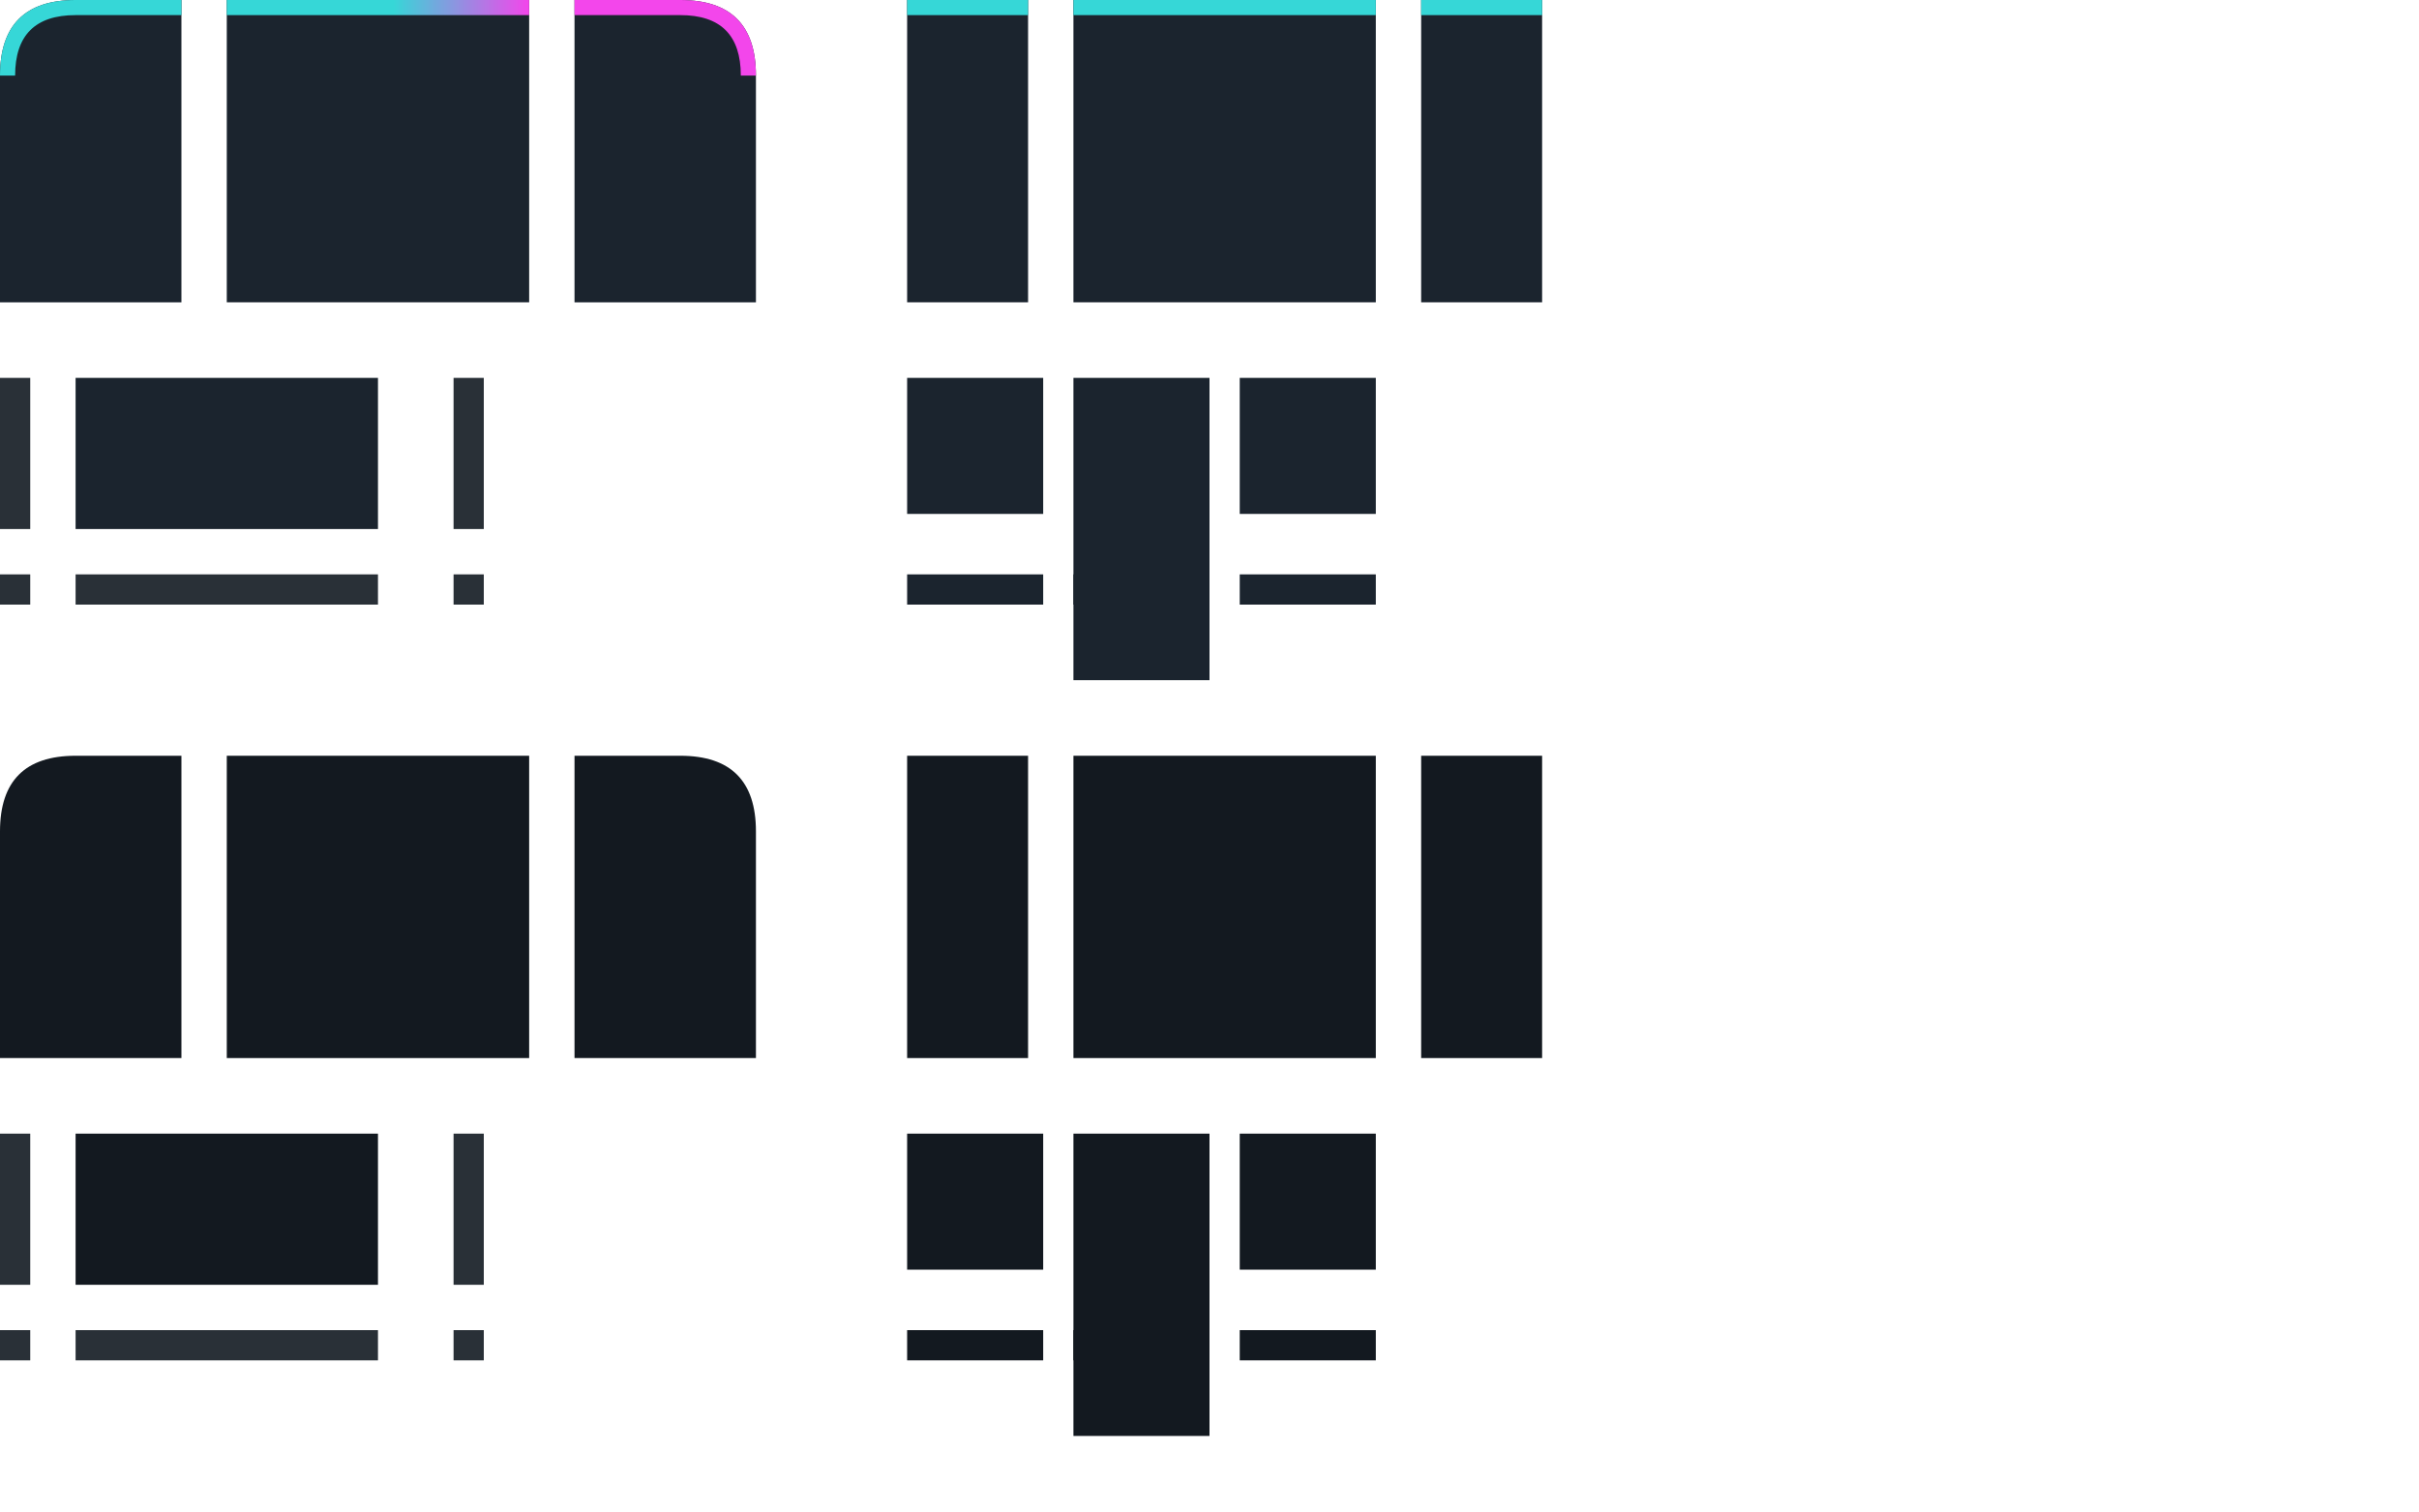
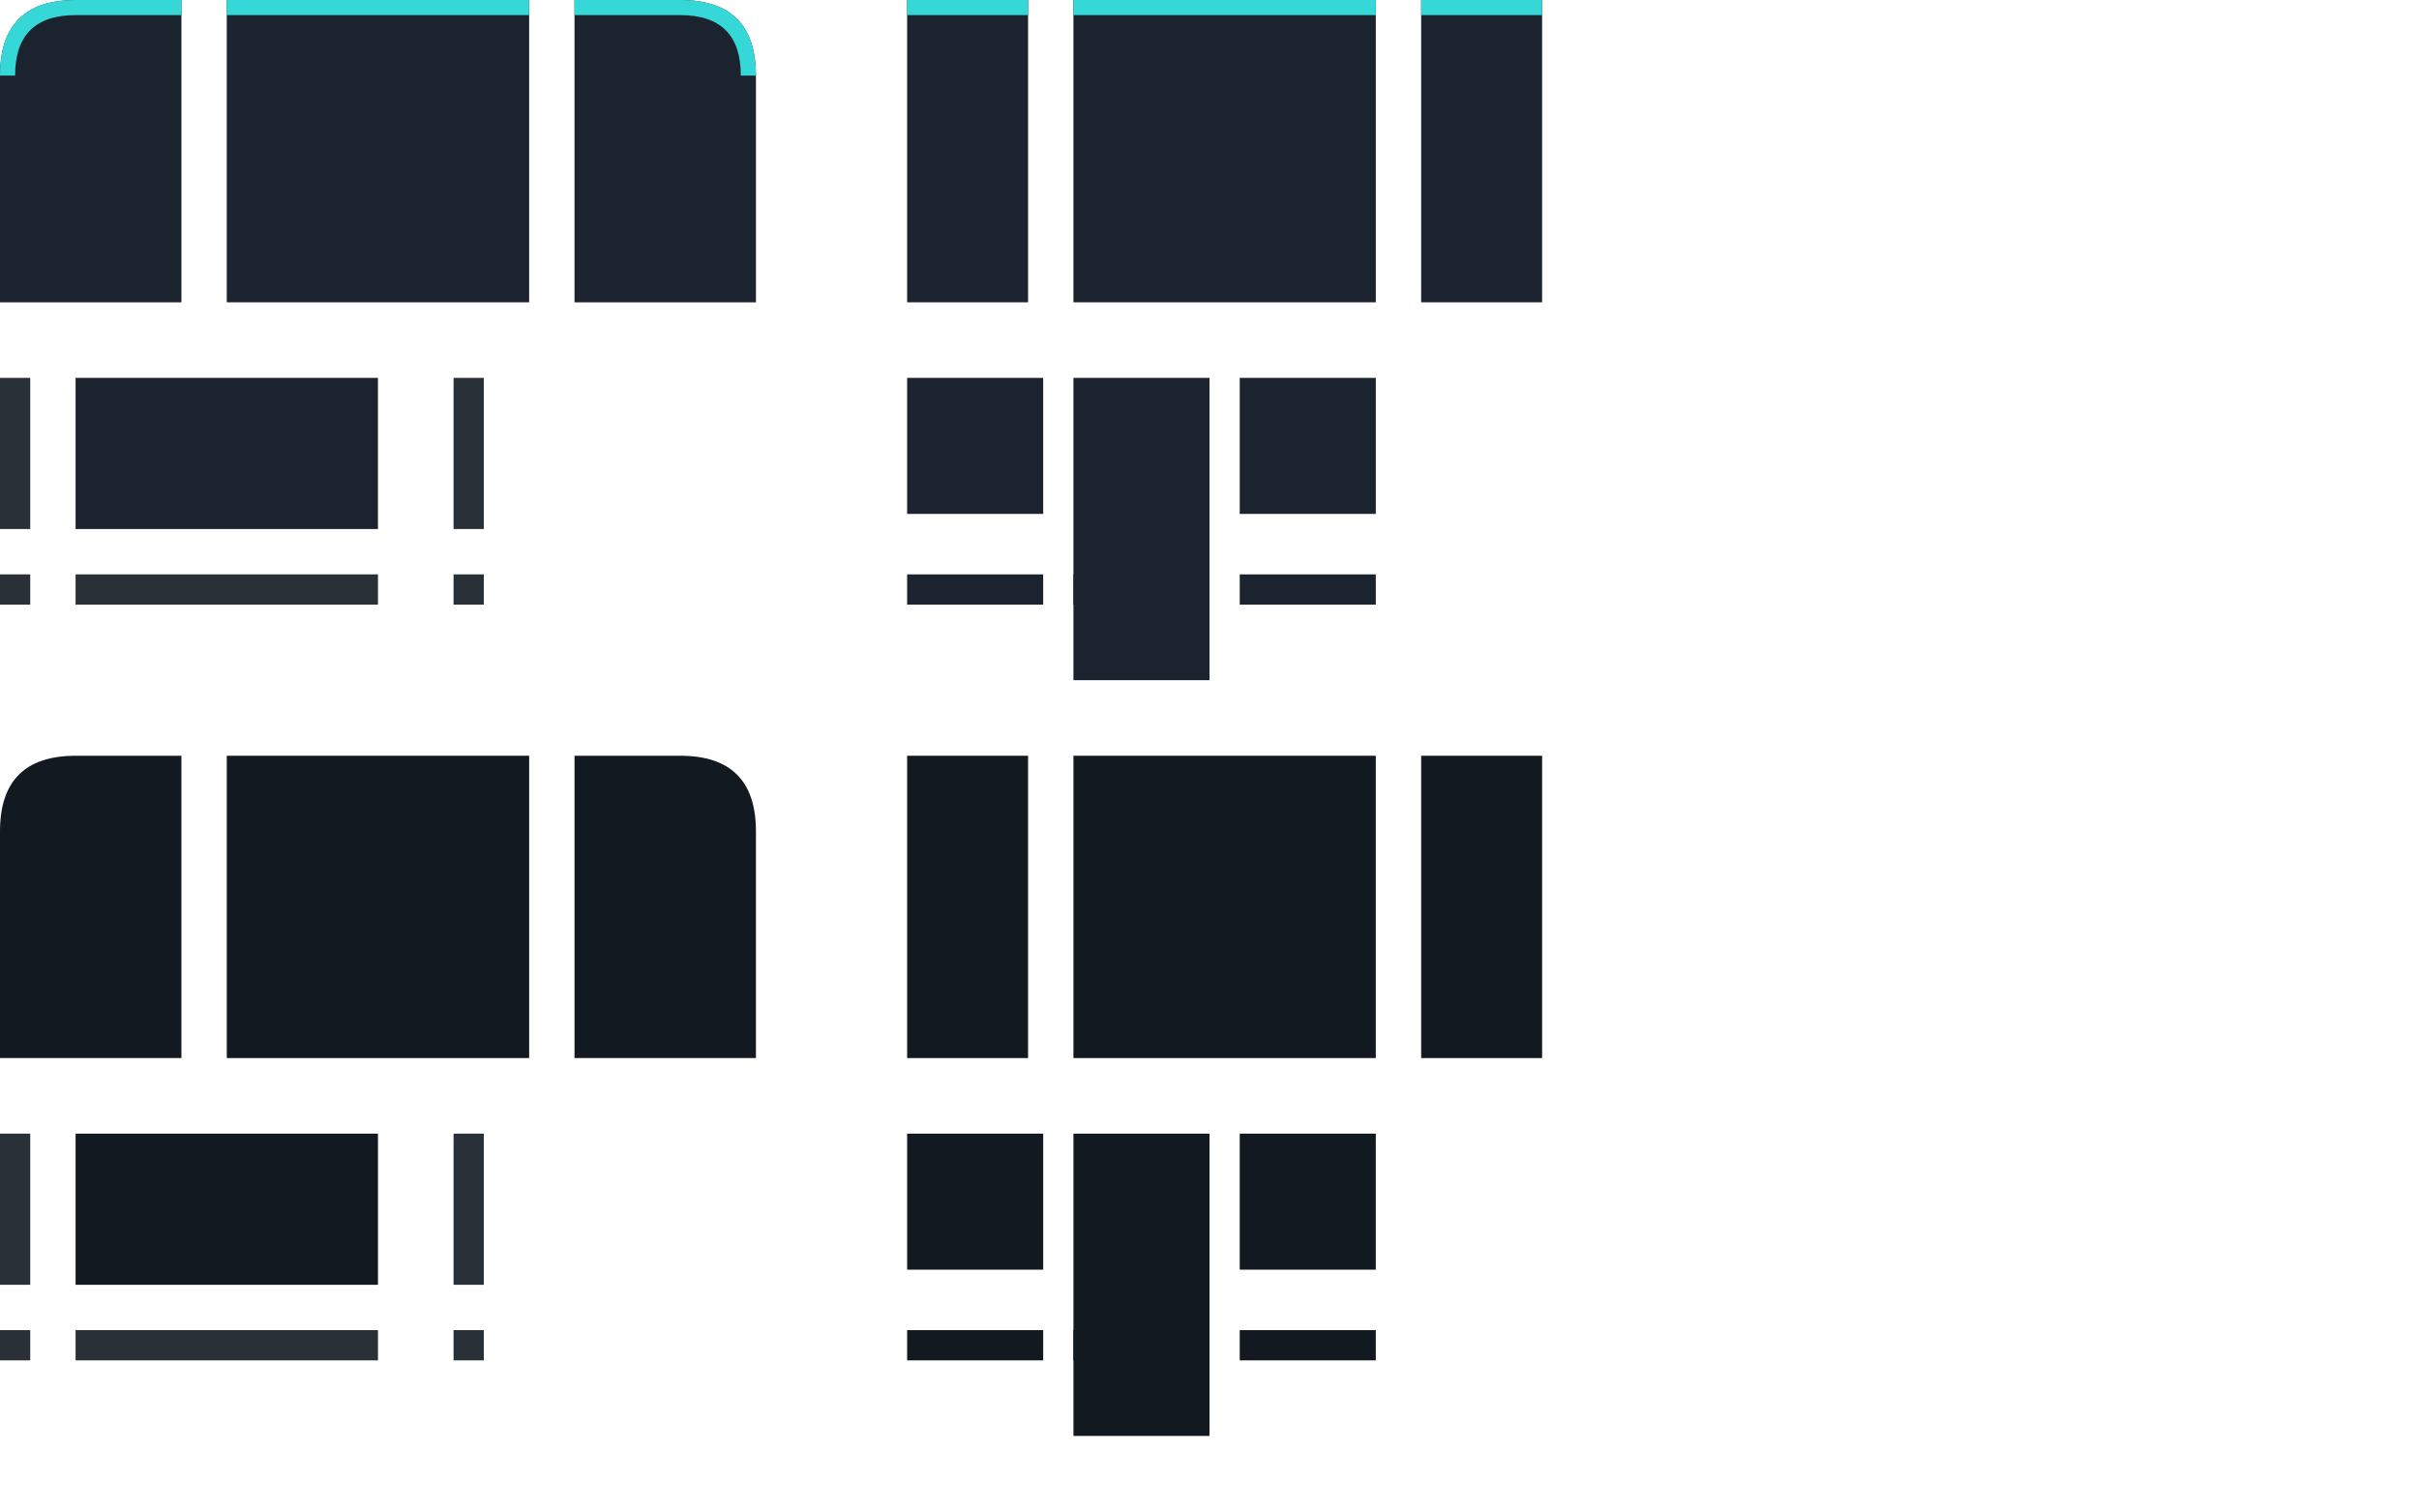
<svg xmlns="http://www.w3.org/2000/svg" width="320" height="200" viewBox="0 0 320 200">
-   <defs>
-     <linearGradient id="edge" x1="0" y1="0" x2="1" y2="0">
-       <stop offset="0" stop-color="#36D7D7" />
-       <stop offset="0.55" stop-color="#36D7D7" />
-       <stop offset="1" stop-color="#F346EB" />
-     </linearGradient>
-   </defs>
  <g id="decoration-topleft">
    <path d="M0,40 L0,10 Q0,0 10,0 L24,0 L24,40 Z" fill="#1B242E" />
    <path d="M0,10 Q0,0 10,0 L24,0 L24,2 L10,2 Q2,2 2,10 Z" fill="#36D7D7" />
  </g>
  <g id="decoration-top">
    <rect x="30" y="0" width="40" height="40" fill="#1B242E" />
-     <rect x="30" y="0" width="40" height="2" fill="url(#edge)" />
+     <rect x="30" y="0" width="40" height="2" fill="#36D7D7" />
  </g>
  <g id="decoration-topright">
    <path d="M76,0 L90,0 Q100,0 100,10 L100,40 L76,40 Z" fill="#1B242E" />
-     <path d="M76,0 L90,0 Q100,0 100,10 L98,10 Q98,2 90,2 L76,2 Z" fill="#F346EB" />
+     <path d="M76,0 L90,0 Q100,0 100,10 L98,10 Q98,2 90,2 L76,2 Z" fill="#36D7D7" />
  </g>
  <g id="decoration-left">
    <rect x="0" y="50" width="4" height="20" fill="#293037" />
  </g>
  <g id="decoration-center">
    <rect x="10" y="50" width="40" height="20" fill="#1B242E" />
  </g>
  <g id="decoration-right">
    <rect x="60" y="50" width="4" height="20" fill="#293037" />
  </g>
  <g id="decoration-bottomleft">
    <rect x="0" y="76" width="4" height="4" fill="#293037" />
  </g>
  <g id="decoration-bottom">
    <rect x="10" y="76" width="40" height="4" fill="#293037" />
  </g>
  <g id="decoration-bottomright">
    <rect x="60" y="76" width="4" height="4" fill="#293037" />
  </g>
  <g id="decoration-inactive-topleft">
    <path d="M0,140 L0,110 Q0,100 10,100 L24,100 L24,140 Z" fill="#131920" />
    <path d="M0,110 Q0,100 10,100 L24,100 L24,102 L10,102 Q2,102 2,110 Z" fill="none" />
  </g>
  <g id="decoration-inactive-top">
    <rect x="30" y="100" width="40" height="40" fill="#131920" />
  </g>
  <g id="decoration-inactive-topright">
    <path d="M76,100 L90,100 Q100,100 100,110 L100,140 L76,140 Z" fill="#131920" />
    <path d="M76,100 L90,100 Q100,100 100,110 L98,110 Q98,102 90,102 L76,102 Z" fill="none" />
  </g>
  <g id="decoration-inactive-left">
    <rect x="0" y="150" width="4" height="20" fill="#293037" />
  </g>
  <g id="decoration-inactive-center">
    <rect x="10" y="150" width="40" height="20" fill="#131920" />
  </g>
  <g id="decoration-inactive-right">
    <rect x="60" y="150" width="4" height="20" fill="#293037" />
  </g>
  <g id="decoration-inactive-bottomleft">
    <rect x="0" y="176" width="4" height="4" fill="#293037" />
  </g>
  <g id="decoration-inactive-bottom">
    <rect x="10" y="176" width="40" height="4" fill="#293037" />
  </g>
  <g id="decoration-inactive-bottomright">
    <rect x="60" y="176" width="4" height="4" fill="#293037" />
  </g>
  <g id="decoration-maximized-topleft">
    <rect x="120" y="0" width="16" height="40" fill="#1B242E" />
    <rect x="120" y="0" width="16" height="2" fill="#36D7D7" />
  </g>
  <g id="decoration-maximized-top">
    <rect x="142" y="0" width="40" height="40" fill="#1B242E" />
    <rect x="142" y="0" width="40" height="2" fill="#36D7D7" />
  </g>
  <g id="decoration-maximized-topright">
    <rect x="188" y="0" width="16" height="40" fill="#1B242E" />
    <rect x="188" y="0" width="16" height="2" fill="#36D7D7" />
  </g>
  <g id="decoration-maximized-left">
    <rect x="120" y="50" width="18" height="18" fill="#1B242E" />
  </g>
  <g id="decoration-maximized-center">
    <rect x="142" y="50" width="18" height="40" fill="#1B242E" />
  </g>
  <g id="decoration-maximized-right">
    <rect x="164" y="50" width="18" height="18" fill="#1B242E" />
  </g>
  <g id="decoration-maximized-bottomleft">
    <rect x="120" y="76" width="18" height="4" fill="#1B242E" />
  </g>
  <g id="decoration-maximized-bottom">
    <rect x="142" y="76" width="18" height="4" fill="#1B242E" />
  </g>
  <g id="decoration-maximized-bottomright">
    <rect x="164" y="76" width="18" height="4" fill="#1B242E" />
  </g>
  <g id="decoration-maximized-inactive-topleft">
    <rect x="120" y="100" width="16" height="40" fill="#131920" />
  </g>
  <g id="decoration-maximized-inactive-top">
    <rect x="142" y="100" width="40" height="40" fill="#131920" />
  </g>
  <g id="decoration-maximized-inactive-topright">
    <rect x="188" y="100" width="16" height="40" fill="#131920" />
  </g>
  <g id="decoration-maximized-inactive-left">
    <rect x="120" y="150" width="18" height="18" fill="#131920" />
  </g>
  <g id="decoration-maximized-inactive-center">
    <rect x="142" y="150" width="18" height="40" fill="#131920" />
  </g>
  <g id="decoration-maximized-inactive-right">
    <rect x="164" y="150" width="18" height="18" fill="#131920" />
  </g>
  <g id="decoration-maximized-inactive-bottomleft">
    <rect x="120" y="176" width="18" height="4" fill="#131920" />
  </g>
  <g id="decoration-maximized-inactive-bottom">
    <rect x="142" y="176" width="18" height="4" fill="#131920" />
  </g>
  <g id="decoration-maximized-inactive-bottomright">
    <rect x="164" y="176" width="18" height="4" fill="#131920" />
  </g>
</svg>
